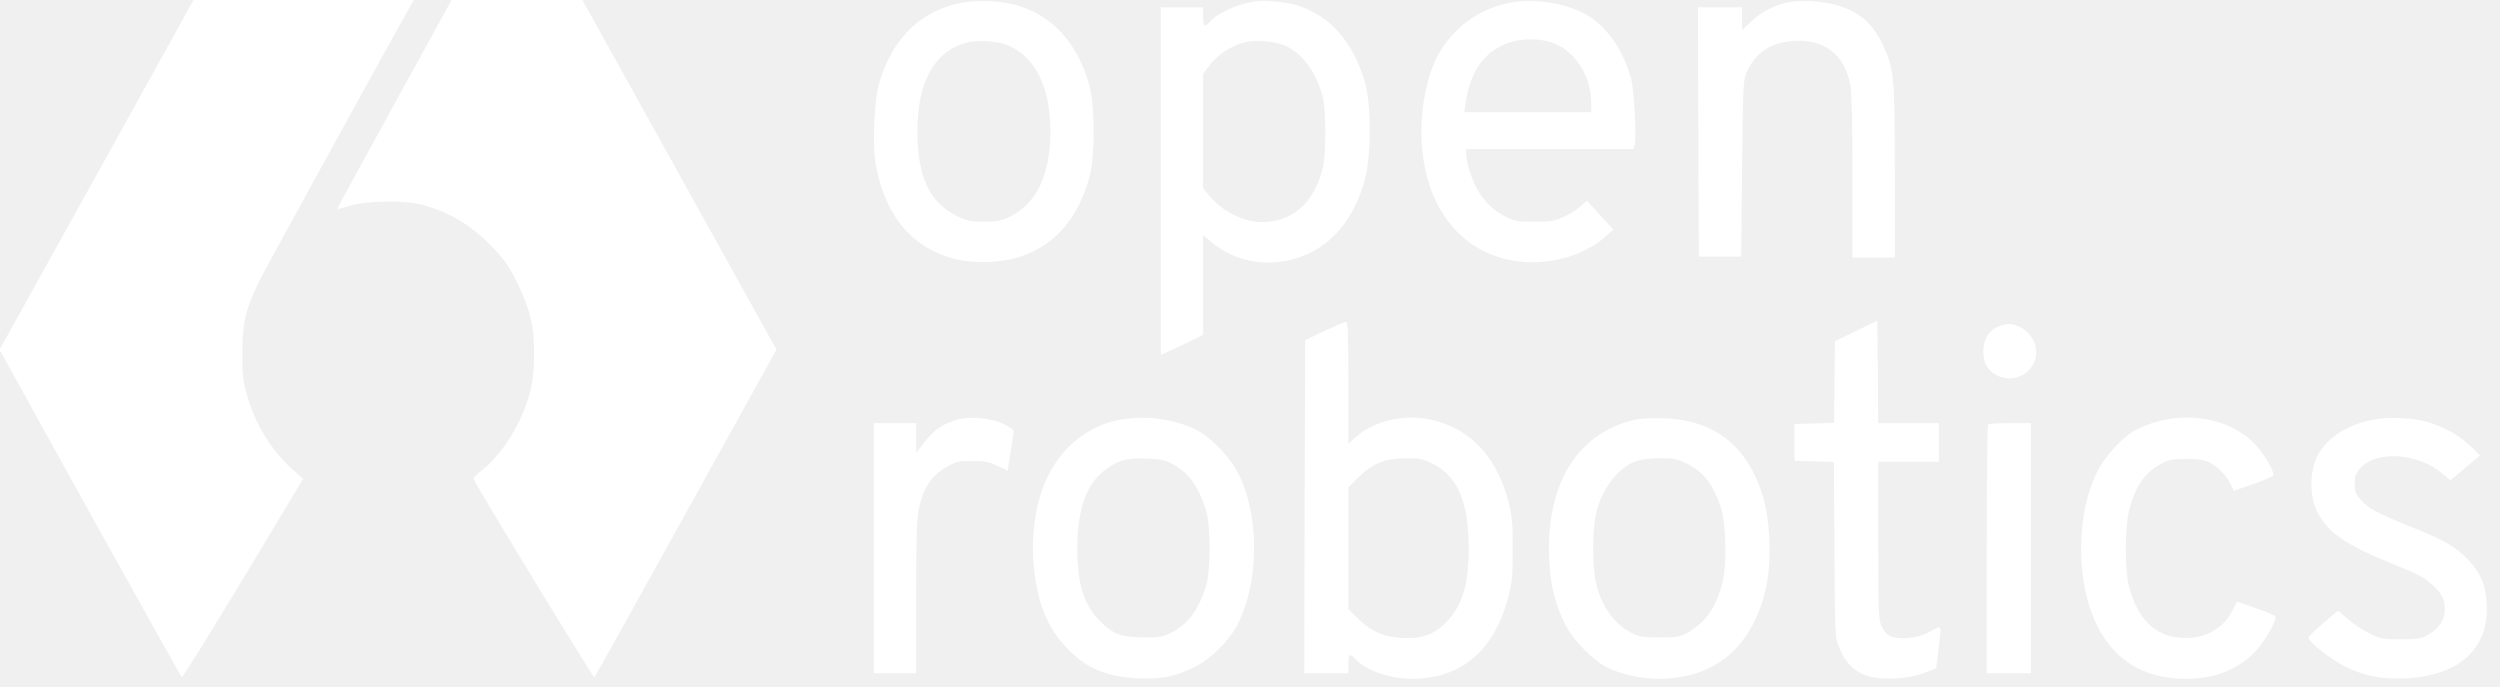
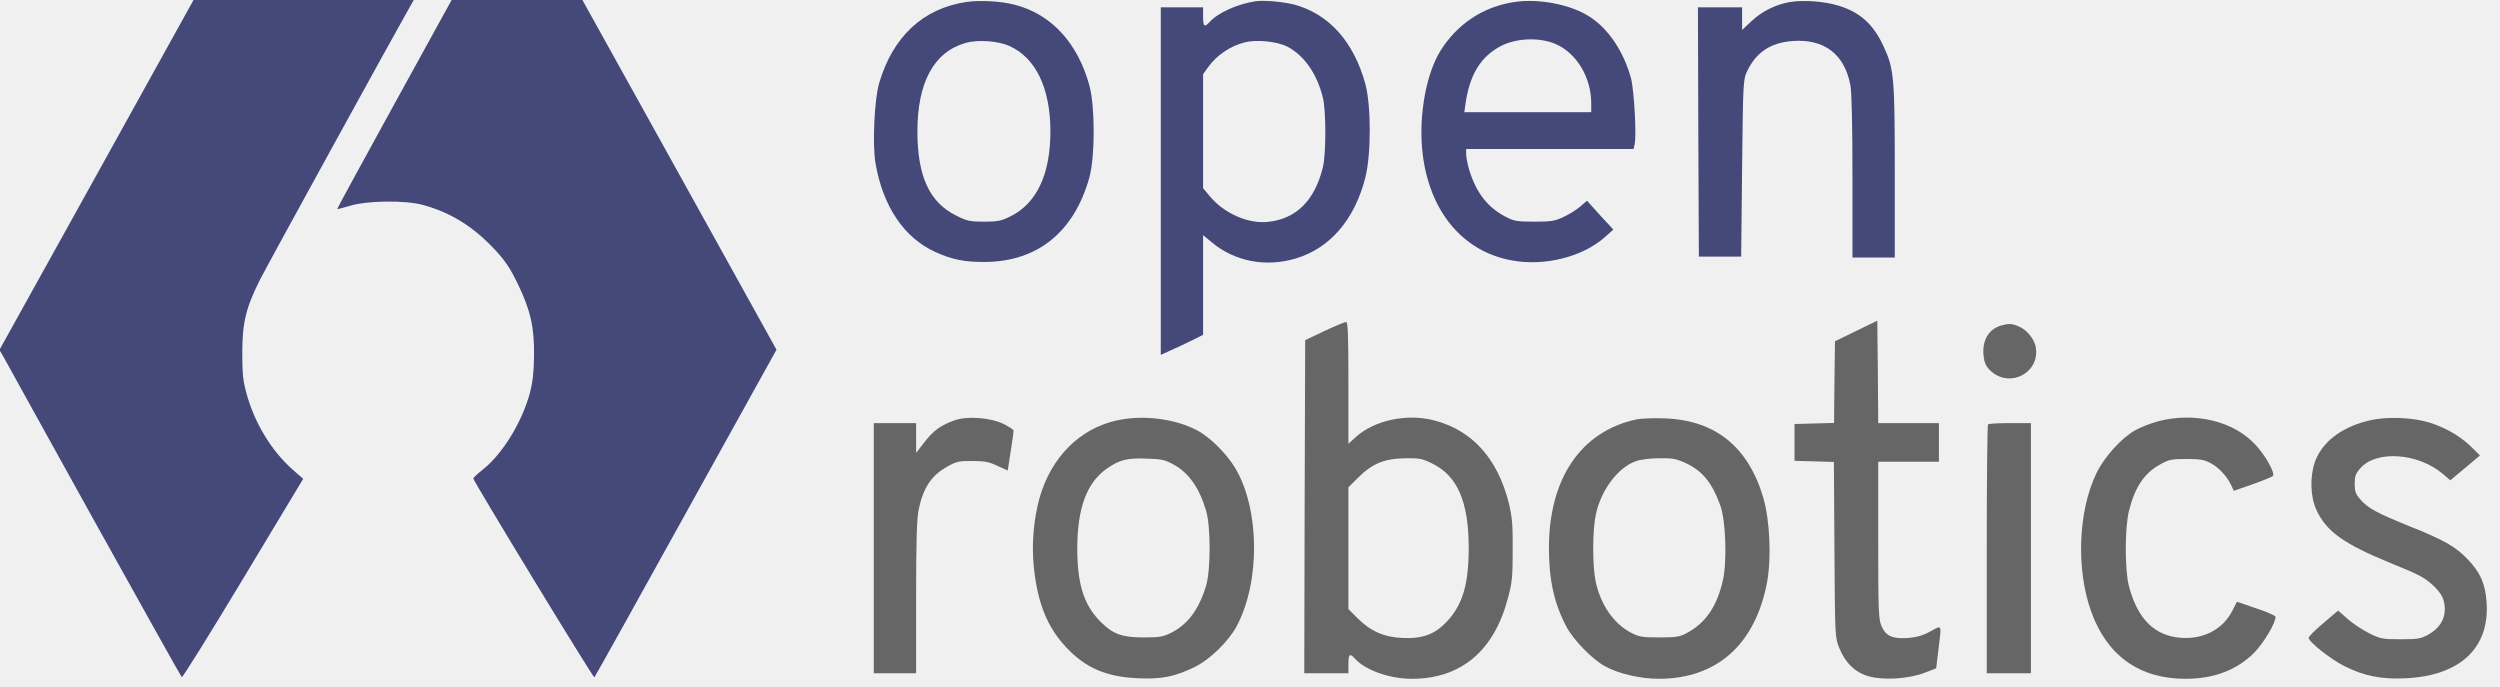
<svg xmlns="http://www.w3.org/2000/svg" version="1.0" width="1359pt" height="373pt" viewBox="0 0 1359 373" preserveAspectRatio="xMidYMid meet">
-   <g transform="translate(0,373) scale(0.1,-0.1)" fill="#FFFFFF" stroke="none">
-     <path d="M525 2779 l-528 -951 21 -36 c11 -21 232 -419 491 -887 260 -467 475 -853 479 -856 4 -4 154 237 334 536 l326 542 -58 51 c-115 102 -208 255 -251 417 -18 64 -22 107 -22 215 0 167 20 247 96 399 42 83 734 1342 818 1489 l18 32 -598 0 -599 0 -527 -951z" />
-     <path d="M2143 3163 c-172 -312 -311 -568 -310 -569 1 -2 34 7 72 18 95 28 300 30 394 4 152 -42 273 -117 390 -242 57 -61 84 -101 126 -188 69 -143 90 -234 88 -391 -1 -86 -7 -142 -22 -199 -42 -159 -149 -334 -257 -419 -29 -23 -52 -45 -51 -48 8 -28 653 -1087 658 -1081 4 4 228 406 498 894 l492 887 -527 950 -528 951 -355 0 -356 0 -312 -567z" />
-     <path d="M5252 3719 c-235 -35 -399 -189 -473 -441 -26 -91 -37 -330 -20 -434 40 -235 155 -407 326 -484 90 -41 159 -55 270 -54 286 2 485 164 567 460 31 115 31 383 0 499 -63 231 -207 388 -405 439 -75 20 -191 26 -265 15z m233 -238 c145 -64 225 -230 225 -466 0 -233 -75 -392 -219 -462 -48 -24 -68 -28 -141 -28 -76 0 -93 3 -152 33 -145 71 -211 214 -211 457 0 268 90 433 263 482 64 18 174 11 235 -16z" />
-     <path d="M6825 3723 c-97 -14 -204 -62 -250 -113 -28 -31 -35 -24 -35 30 l0 50 -115 0 -115 0 0 -944 0 -945 55 25 c31 13 82 38 115 54 l60 30 0 271 0 271 48 -40 c124 -103 293 -136 456 -87 187 56 320 212 378 440 32 127 32 390 0 509 -63 228 -195 377 -382 430 -60 16 -168 26 -215 19z m172 -246 c91 -47 162 -147 194 -277 18 -72 18 -307 0 -380 -44 -180 -145 -280 -298 -296 -109 -12 -241 47 -318 141 l-35 42 0 310 0 310 29 40 c46 64 120 113 198 133 64 16 174 5 230 -23z" />
-     <path d="M8232 3719 c-169 -25 -310 -119 -401 -264 -77 -123 -118 -344 -100 -537 31 -328 215 -555 489 -604 178 -32 381 19 503 126 l47 42 -72 78 -71 79 -36 -31 c-19 -17 -60 -43 -91 -57 -48 -23 -68 -26 -160 -26 -96 0 -110 3 -158 28 -97 51 -159 132 -196 256 -9 30 -16 67 -16 83 l0 28 455 0 455 0 6 26 c11 44 -3 296 -20 359 -40 146 -123 269 -226 335 -103 66 -274 99 -408 79z m226 -229 c113 -50 192 -181 192 -322 l0 -48 -345 0 -345 0 6 43 c23 162 83 260 195 318 86 43 210 47 297 9z" />
-     <path d="M9730 3719 c-78 -14 -152 -50 -210 -105 l-50 -47 0 62 0 61 -120 0 -120 0 2 -677 3 -678 115 0 115 0 5 480 c5 460 6 482 26 525 49 105 128 158 248 167 173 13 284 -72 315 -242 7 -37 11 -223 11 -497 l0 -438 115 0 115 0 0 465 c0 513 -4 562 -61 683 -55 120 -127 185 -244 221 -76 24 -193 32 -265 20z" />
-     <path d="M10090 1931 l-115 -56 -3 -222 -2 -222 -108 -3 -107 -3 0 -100 0 -100 107 -3 107 -3 3 -477 c3 -474 3 -477 27 -536 32 -79 85 -131 158 -152 80 -23 215 -15 303 18 l65 25 12 99 c18 146 21 137 -43 102 -39 -22 -75 -32 -120 -36 -84 -6 -121 9 -145 62 -17 38 -19 74 -19 469 l0 427 165 0 165 0 0 105 0 105 -165 0 -165 0 -2 278 -3 279 -115 -56z" />
-     <path d="M7200 1931 l-105 -50 -3 -905 -2 -906 120 0 120 0 0 50 c0 55 7 61 36 29 56 -62 188 -109 308 -109 267 0 447 150 523 438 23 85 26 117 26 262 1 138 -3 179 -21 255 -61 243 -200 397 -407 450 -148 38 -323 1 -424 -90 l-41 -37 0 331 c0 258 -3 331 -12 331 -7 0 -60 -22 -118 -49z m588 -722 c135 -67 195 -206 196 -454 0 -200 -32 -311 -119 -404 -65 -69 -132 -94 -240 -89 -101 4 -175 37 -245 107 l-50 50 0 331 0 331 49 49 c81 81 146 108 267 109 71 1 88 -3 142 -30z" />
-     <path d="M10876 1960 c-65 -20 -100 -79 -94 -157 4 -41 11 -60 33 -83 102 -106 278 -19 251 125 -8 43 -50 94 -93 111 -36 16 -55 16 -97 4z" />
-     <path d="M5195 1447 c-82 -28 -122 -57 -178 -131 l-37 -48 0 81 0 81 -115 0 -115 0 0 -680 0 -680 115 0 115 0 0 413 c0 316 4 428 14 478 25 119 71 187 158 234 46 26 63 30 133 29 65 0 90 -4 136 -26 l57 -26 16 103 c9 57 16 108 16 114 0 5 -25 22 -56 37 -67 33 -192 43 -259 21z" />
-     <path d="M6073 1445 c-204 -44 -360 -201 -423 -425 -31 -114 -43 -251 -30 -373 20 -195 73 -327 176 -436 105 -112 216 -160 389 -168 129 -6 200 8 311 62 81 40 181 137 226 220 130 242 126 637 -7 860 -48 80 -136 167 -206 205 -121 64 -293 86 -436 55z m306 -240 c83 -45 139 -125 177 -250 26 -85 26 -325 0 -410 -40 -131 -100 -210 -192 -256 -42 -21 -63 -24 -149 -24 -115 0 -166 18 -232 85 -91 90 -127 205 -127 400 1 221 52 358 164 435 66 45 106 56 210 52 83 -2 102 -6 149 -32z" />
-     <path d="M8895 1450 c-301 -65 -475 -321 -475 -699 0 -173 28 -300 94 -426 38 -73 143 -181 213 -218 76 -41 192 -67 292 -67 315 1 523 187 587 526 24 132 15 338 -21 459 -82 278 -262 422 -540 431 -60 2 -128 -1 -150 -6z m270 -238 c91 -43 143 -108 187 -231 29 -81 37 -301 14 -404 -32 -143 -94 -234 -198 -289 -37 -20 -58 -23 -148 -23 -95 0 -110 3 -156 27 -93 49 -163 151 -190 277 -18 85 -18 277 1 364 28 133 120 256 218 290 24 9 79 16 127 16 74 1 93 -3 145 -27z" />
-     <path d="M11732 1440 c-41 -11 -98 -33 -127 -50 -75 -43 -167 -145 -209 -233 -100 -207 -111 -525 -27 -755 86 -237 262 -362 511 -362 155 0 278 47 373 141 51 52 117 161 117 196 0 6 -47 27 -105 46 l-105 36 -25 -49 c-51 -101 -158 -157 -281 -147 -142 11 -234 102 -281 280 -23 85 -23 316 0 410 32 128 83 205 169 252 48 27 62 30 143 30 73 0 98 -4 131 -22 45 -24 88 -70 112 -119 l15 -32 101 35 c56 20 105 40 111 45 15 13 -37 108 -93 169 -119 130 -331 181 -530 129z" />
-     <path d="M12862 1440 c-143 -38 -242 -118 -279 -223 -27 -80 -24 -188 9 -259 54 -117 148 -184 401 -288 160 -65 185 -78 235 -124 45 -42 62 -76 62 -129 0 -56 -31 -104 -90 -137 -40 -22 -57 -25 -150 -25 -99 0 -110 2 -172 33 -36 18 -89 53 -117 78 l-51 45 -80 -68 c-44 -37 -80 -73 -80 -80 0 -22 116 -114 192 -153 109 -55 204 -74 337 -67 295 14 456 166 438 414 -7 99 -33 159 -99 229 -68 72 -129 107 -319 183 -180 73 -225 97 -268 146 -26 30 -31 44 -31 85 0 41 5 55 31 85 87 99 314 83 448 -31 l41 -35 80 67 81 68 -38 38 c-55 56 -127 102 -213 133 -104 38 -262 44 -368 15z" />
-     <path d="M10807 1423 c-4 -3 -7 -309 -7 -680 l0 -673 120 0 120 0 0 680 0 680 -113 0 c-63 0 -117 -3 -120 -7z" />
+   <g transform="translate(0,373) scale(0.1,-0.1)" fill="#000000" stroke="none">
+     <path d="M525 2779 l-528 -951 21 -36 c11 -21 232 -419 491 -887 260 -467 475 -853 479 -856 4 -4 154 237 334 536 l326 542 -58 51 c-115 102 -208 255 -251 417 -18 64 -22 107 -22 215 0 167 20 247 96 399 42 83 734 1342 818 1489 l18 32 -598 0 -599 0 -527 -951z" fill="#44497A" />
+     <path d="M2143 3163 c-172 -312 -311 -568 -310 -569 1 -2 34 7 72 18 95 28 300 30 394 4 152 -42 273 -117 390 -242 57 -61 84 -101 126 -188 69 -143 90 -234 88 -391 -1 -86 -7 -142 -22 -199 -42 -159 -149 -334 -257 -419 -29 -23 -52 -45 -51 -48 8 -28 653 -1087 658 -1081 4 4 228 406 498 894 l492 887 -527 950 -528 951 -355 0 -356 0 -312 -567z" fill="#44497A" />
+     <path d="M5252 3719 c-235 -35 -399 -189 -473 -441 -26 -91 -37 -330 -20 -434 40 -235 155 -407 326 -484 90 -41 159 -55 270 -54 286 2 485 164 567 460 31 115 31 383 0 499 -63 231 -207 388 -405 439 -75 20 -191 26 -265 15z m233 -238 c145 -64 225 -230 225 -466 0 -233 -75 -392 -219 -462 -48 -24 -68 -28 -141 -28 -76 0 -93 3 -152 33 -145 71 -211 214 -211 457 0 268 90 433 263 482 64 18 174 11 235 -16z" fill="#44497A" />
+     <path d="M6825 3723 c-97 -14 -204 -62 -250 -113 -28 -31 -35 -24 -35 30 l0 50 -115 0 -115 0 0 -944 0 -945 55 25 c31 13 82 38 115 54 l60 30 0 271 0 271 48 -40 c124 -103 293 -136 456 -87 187 56 320 212 378 440 32 127 32 390 0 509 -63 228 -195 377 -382 430 -60 16 -168 26 -215 19z m172 -246 c91 -47 162 -147 194 -277 18 -72 18 -307 0 -380 -44 -180 -145 -280 -298 -296 -109 -12 -241 47 -318 141 l-35 42 0 310 0 310 29 40 c46 64 120 113 198 133 64 16 174 5 230 -23z" fill="#44497A" />
+     <path d="M8232 3719 c-169 -25 -310 -119 -401 -264 -77 -123 -118 -344 -100 -537 31 -328 215 -555 489 -604 178 -32 381 19 503 126 l47 42 -72 78 -71 79 -36 -31 c-19 -17 -60 -43 -91 -57 -48 -23 -68 -26 -160 -26 -96 0 -110 3 -158 28 -97 51 -159 132 -196 256 -9 30 -16 67 -16 83 l0 28 455 0 455 0 6 26 c11 44 -3 296 -20 359 -40 146 -123 269 -226 335 -103 66 -274 99 -408 79z m226 -229 c113 -50 192 -181 192 -322 l0 -48 -345 0 -345 0 6 43 c23 162 83 260 195 318 86 43 210 47 297 9z" fill="#44497A" />
+     <path d="M9730 3719 c-78 -14 -152 -50 -210 -105 l-50 -47 0 62 0 61 -120 0 -120 0 2 -677 3 -678 115 0 115 0 5 480 c5 460 6 482 26 525 49 105 128 158 248 167 173 13 284 -72 315 -242 7 -37 11 -223 11 -497 l0 -438 115 0 115 0 0 465 c0 513 -4 562 -61 683 -55 120 -127 185 -244 221 -76 24 -193 32 -265 20z" fill="#44497A" />
+     <path d="M10090 1931 l-115 -56 -3 -222 -2 -222 -108 -3 -107 -3 0 -100 0 -100 107 -3 107 -3 3 -477 c3 -474 3 -477 27 -536 32 -79 85 -131 158 -152 80 -23 215 -15 303 18 l65 25 12 99 c18 146 21 137 -43 102 -39 -22 -75 -32 -120 -36 -84 -6 -121 9 -145 62 -17 38 -19 74 -19 469 l0 427 165 0 165 0 0 105 0 105 -165 0 -165 0 -2 278 -3 279 -115 -56z" fill="#666666" />
+     <path d="M7200 1931 l-105 -50 -3 -905 -2 -906 120 0 120 0 0 50 c0 55 7 61 36 29 56 -62 188 -109 308 -109 267 0 447 150 523 438 23 85 26 117 26 262 1 138 -3 179 -21 255 -61 243 -200 397 -407 450 -148 38 -323 1 -424 -90 l-41 -37 0 331 c0 258 -3 331 -12 331 -7 0 -60 -22 -118 -49z m588 -722 c135 -67 195 -206 196 -454 0 -200 -32 -311 -119 -404 -65 -69 -132 -94 -240 -89 -101 4 -175 37 -245 107 l-50 50 0 331 0 331 49 49 c81 81 146 108 267 109 71 1 88 -3 142 -30z" fill="#666666" />
+     <path d="M10876 1960 c-65 -20 -100 -79 -94 -157 4 -41 11 -60 33 -83 102 -106 278 -19 251 125 -8 43 -50 94 -93 111 -36 16 -55 16 -97 4z" fill="#666666" />
+     <path d="M5195 1447 c-82 -28 -122 -57 -178 -131 l-37 -48 0 81 0 81 -115 0 -115 0 0 -680 0 -680 115 0 115 0 0 413 c0 316 4 428 14 478 25 119 71 187 158 234 46 26 63 30 133 29 65 0 90 -4 136 -26 l57 -26 16 103 c9 57 16 108 16 114 0 5 -25 22 -56 37 -67 33 -192 43 -259 21z" fill="#666666" />
+     <path d="M6073 1445 c-204 -44 -360 -201 -423 -425 -31 -114 -43 -251 -30 -373 20 -195 73 -327 176 -436 105 -112 216 -160 389 -168 129 -6 200 8 311 62 81 40 181 137 226 220 130 242 126 637 -7 860 -48 80 -136 167 -206 205 -121 64 -293 86 -436 55z m306 -240 c83 -45 139 -125 177 -250 26 -85 26 -325 0 -410 -40 -131 -100 -210 -192 -256 -42 -21 -63 -24 -149 -24 -115 0 -166 18 -232 85 -91 90 -127 205 -127 400 1 221 52 358 164 435 66 45 106 56 210 52 83 -2 102 -6 149 -32z" fill="#666666" />
+     <path d="M8895 1450 c-301 -65 -475 -321 -475 -699 0 -173 28 -300 94 -426 38 -73 143 -181 213 -218 76 -41 192 -67 292 -67 315 1 523 187 587 526 24 132 15 338 -21 459 -82 278 -262 422 -540 431 -60 2 -128 -1 -150 -6z m270 -238 c91 -43 143 -108 187 -231 29 -81 37 -301 14 -404 -32 -143 -94 -234 -198 -289 -37 -20 -58 -23 -148 -23 -95 0 -110 3 -156 27 -93 49 -163 151 -190 277 -18 85 -18 277 1 364 28 133 120 256 218 290 24 9 79 16 127 16 74 1 93 -3 145 -27z" fill="#666666" />
+     <path d="M11732 1440 c-41 -11 -98 -33 -127 -50 -75 -43 -167 -145 -209 -233 -100 -207 -111 -525 -27 -755 86 -237 262 -362 511 -362 155 0 278 47 373 141 51 52 117 161 117 196 0 6 -47 27 -105 46 l-105 36 -25 -49 c-51 -101 -158 -157 -281 -147 -142 11 -234 102 -281 280 -23 85 -23 316 0 410 32 128 83 205 169 252 48 27 62 30 143 30 73 0 98 -4 131 -22 45 -24 88 -70 112 -119 l15 -32 101 35 c56 20 105 40 111 45 15 13 -37 108 -93 169 -119 130 -331 181 -530 129z" fill="#666666" />
+     <path d="M12862 1440 c-143 -38 -242 -118 -279 -223 -27 -80 -24 -188 9 -259 54 -117 148 -184 401 -288 160 -65 185 -78 235 -124 45 -42 62 -76 62 -129 0 -56 -31 -104 -90 -137 -40 -22 -57 -25 -150 -25 -99 0 -110 2 -172 33 -36 18 -89 53 -117 78 l-51 45 -80 -68 c-44 -37 -80 -73 -80 -80 0 -22 116 -114 192 -153 109 -55 204 -74 337 -67 295 14 456 166 438 414 -7 99 -33 159 -99 229 -68 72 -129 107 -319 183 -180 73 -225 97 -268 146 -26 30 -31 44 -31 85 0 41 5 55 31 85 87 99 314 83 448 -31 l41 -35 80 67 81 68 -38 38 c-55 56 -127 102 -213 133 -104 38 -262 44 -368 15z" fill="#666666" />
+     <path d="M10807 1423 c-4 -3 -7 -309 -7 -680 l0 -673 120 0 120 0 0 680 0 680 -113 0 c-63 0 -117 -3 -120 -7z" fill="#666666" />
  </g>
</svg>
